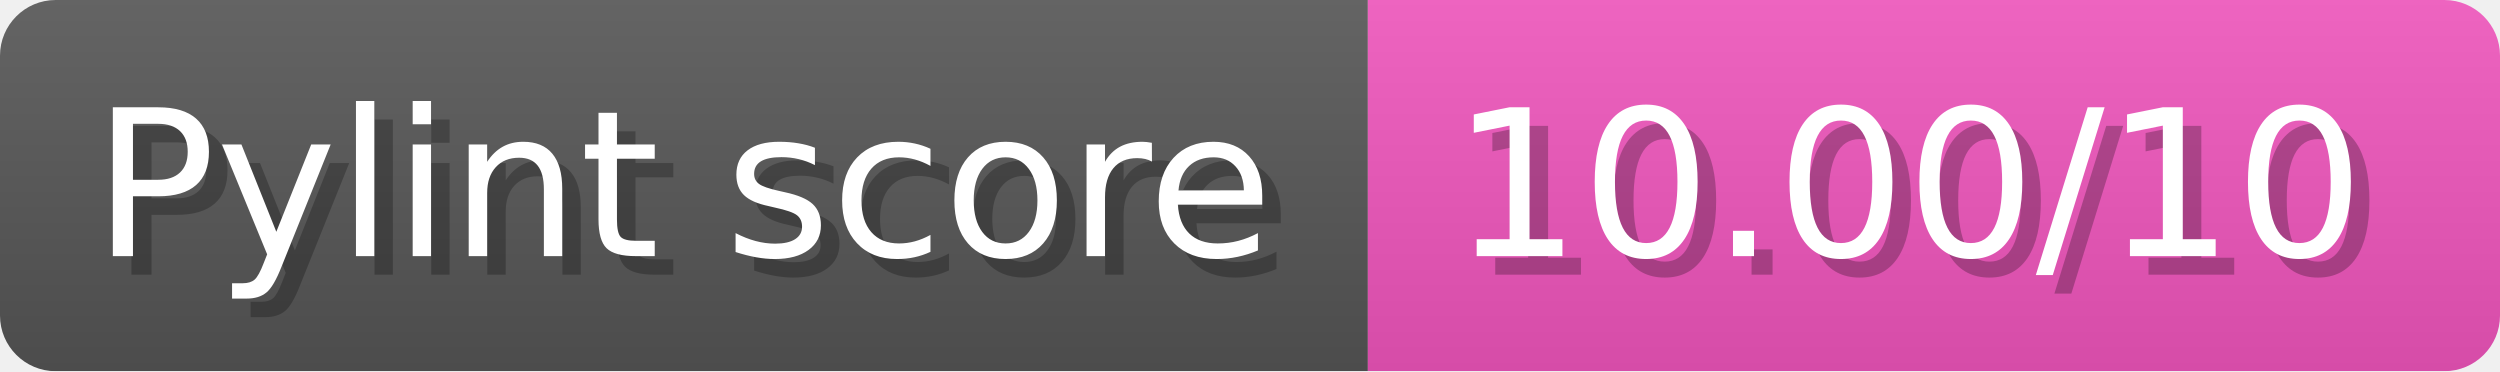
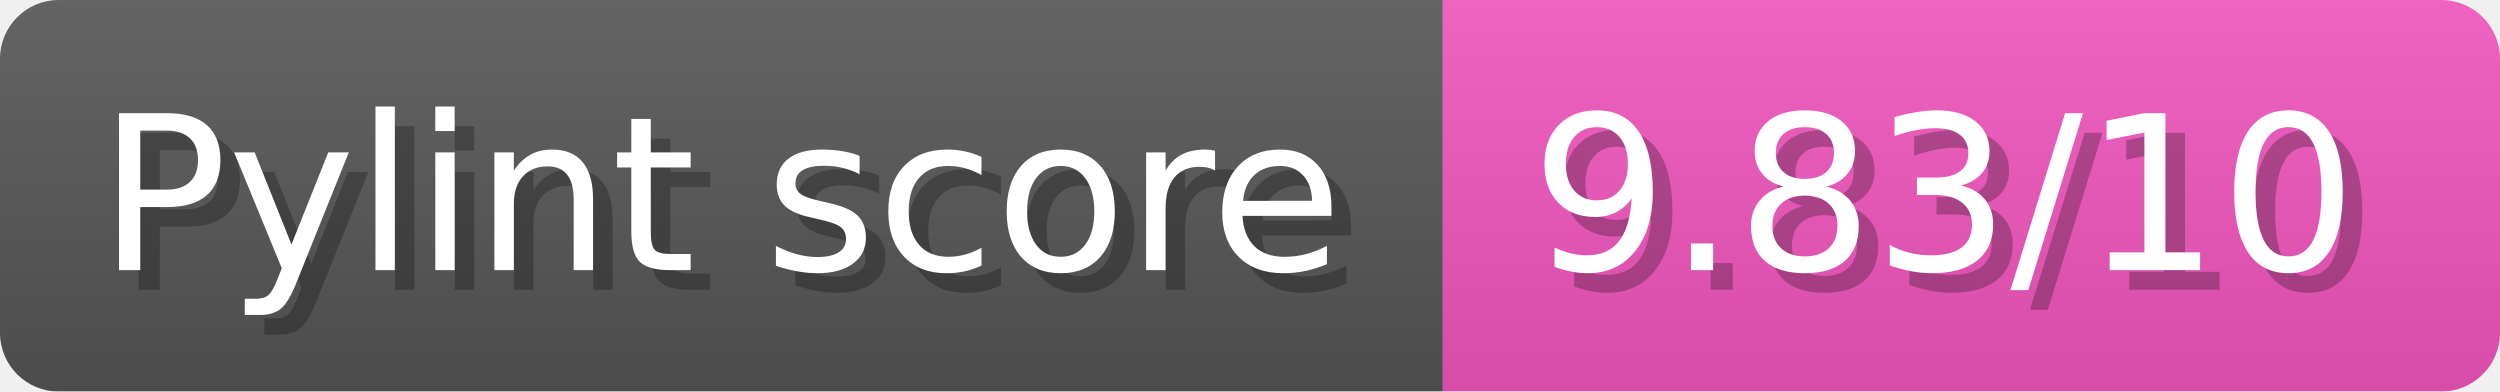
- <svg xmlns="http://www.w3.org/2000/svg" width="134.7" height="20" viewBox="0 0 1347 200" role="img" aria-label="Pylint score: 10.00/10">
+ <svg xmlns="http://www.w3.org/2000/svg" width="127.7" height="20" viewBox="0 0 1277 200" role="img" aria-label="Pylint score: 9.83/10">
  <linearGradient id="a" x2="0" y2="100%">
    <stop offset="0" stop-opacity=".1" stop-color="#EEE" />
    <stop offset="1" stop-opacity=".1" />
  </linearGradient>
  <mask id="m">
-     <rect width="1347" height="200" rx="30" fill="#FFF" />
+     <rect width="1277" height="200" rx="30" fill="#FFF" />
  </mask>
  <g mask="url(#m)">
    <rect width="737" height="200" fill="#555" />
-     <rect width="610" height="200" fill="#E5B" x="737" />
-     <rect width="1347" height="200" fill="url(#a)" />
+     <rect width="540" height="200" fill="#E5B" x="737" />
+     <rect width="1277" height="200" fill="url(#a)" />
  </g>
  <g aria-hidden="true" fill="#fff" text-anchor="start" font-family="Verdana,DejaVu Sans,sans-serif" font-size="110">
    <text x="60" y="148" textLength="637" fill="#000" opacity="0.25">Pylint score</text>
    <text x="50" y="138" textLength="637">Pylint score</text>
-     <text x="792" y="148" textLength="510" fill="#000" opacity="0.25">10.00/10</text>
-     <text x="782" y="138" textLength="510">10.00/10</text>
+     <text x="792" y="148" textLength="440" fill="#000" opacity="0.25">9.83/10</text>
+     <text x="782" y="138" textLength="440">9.83/10</text>
  </g>
</svg>
